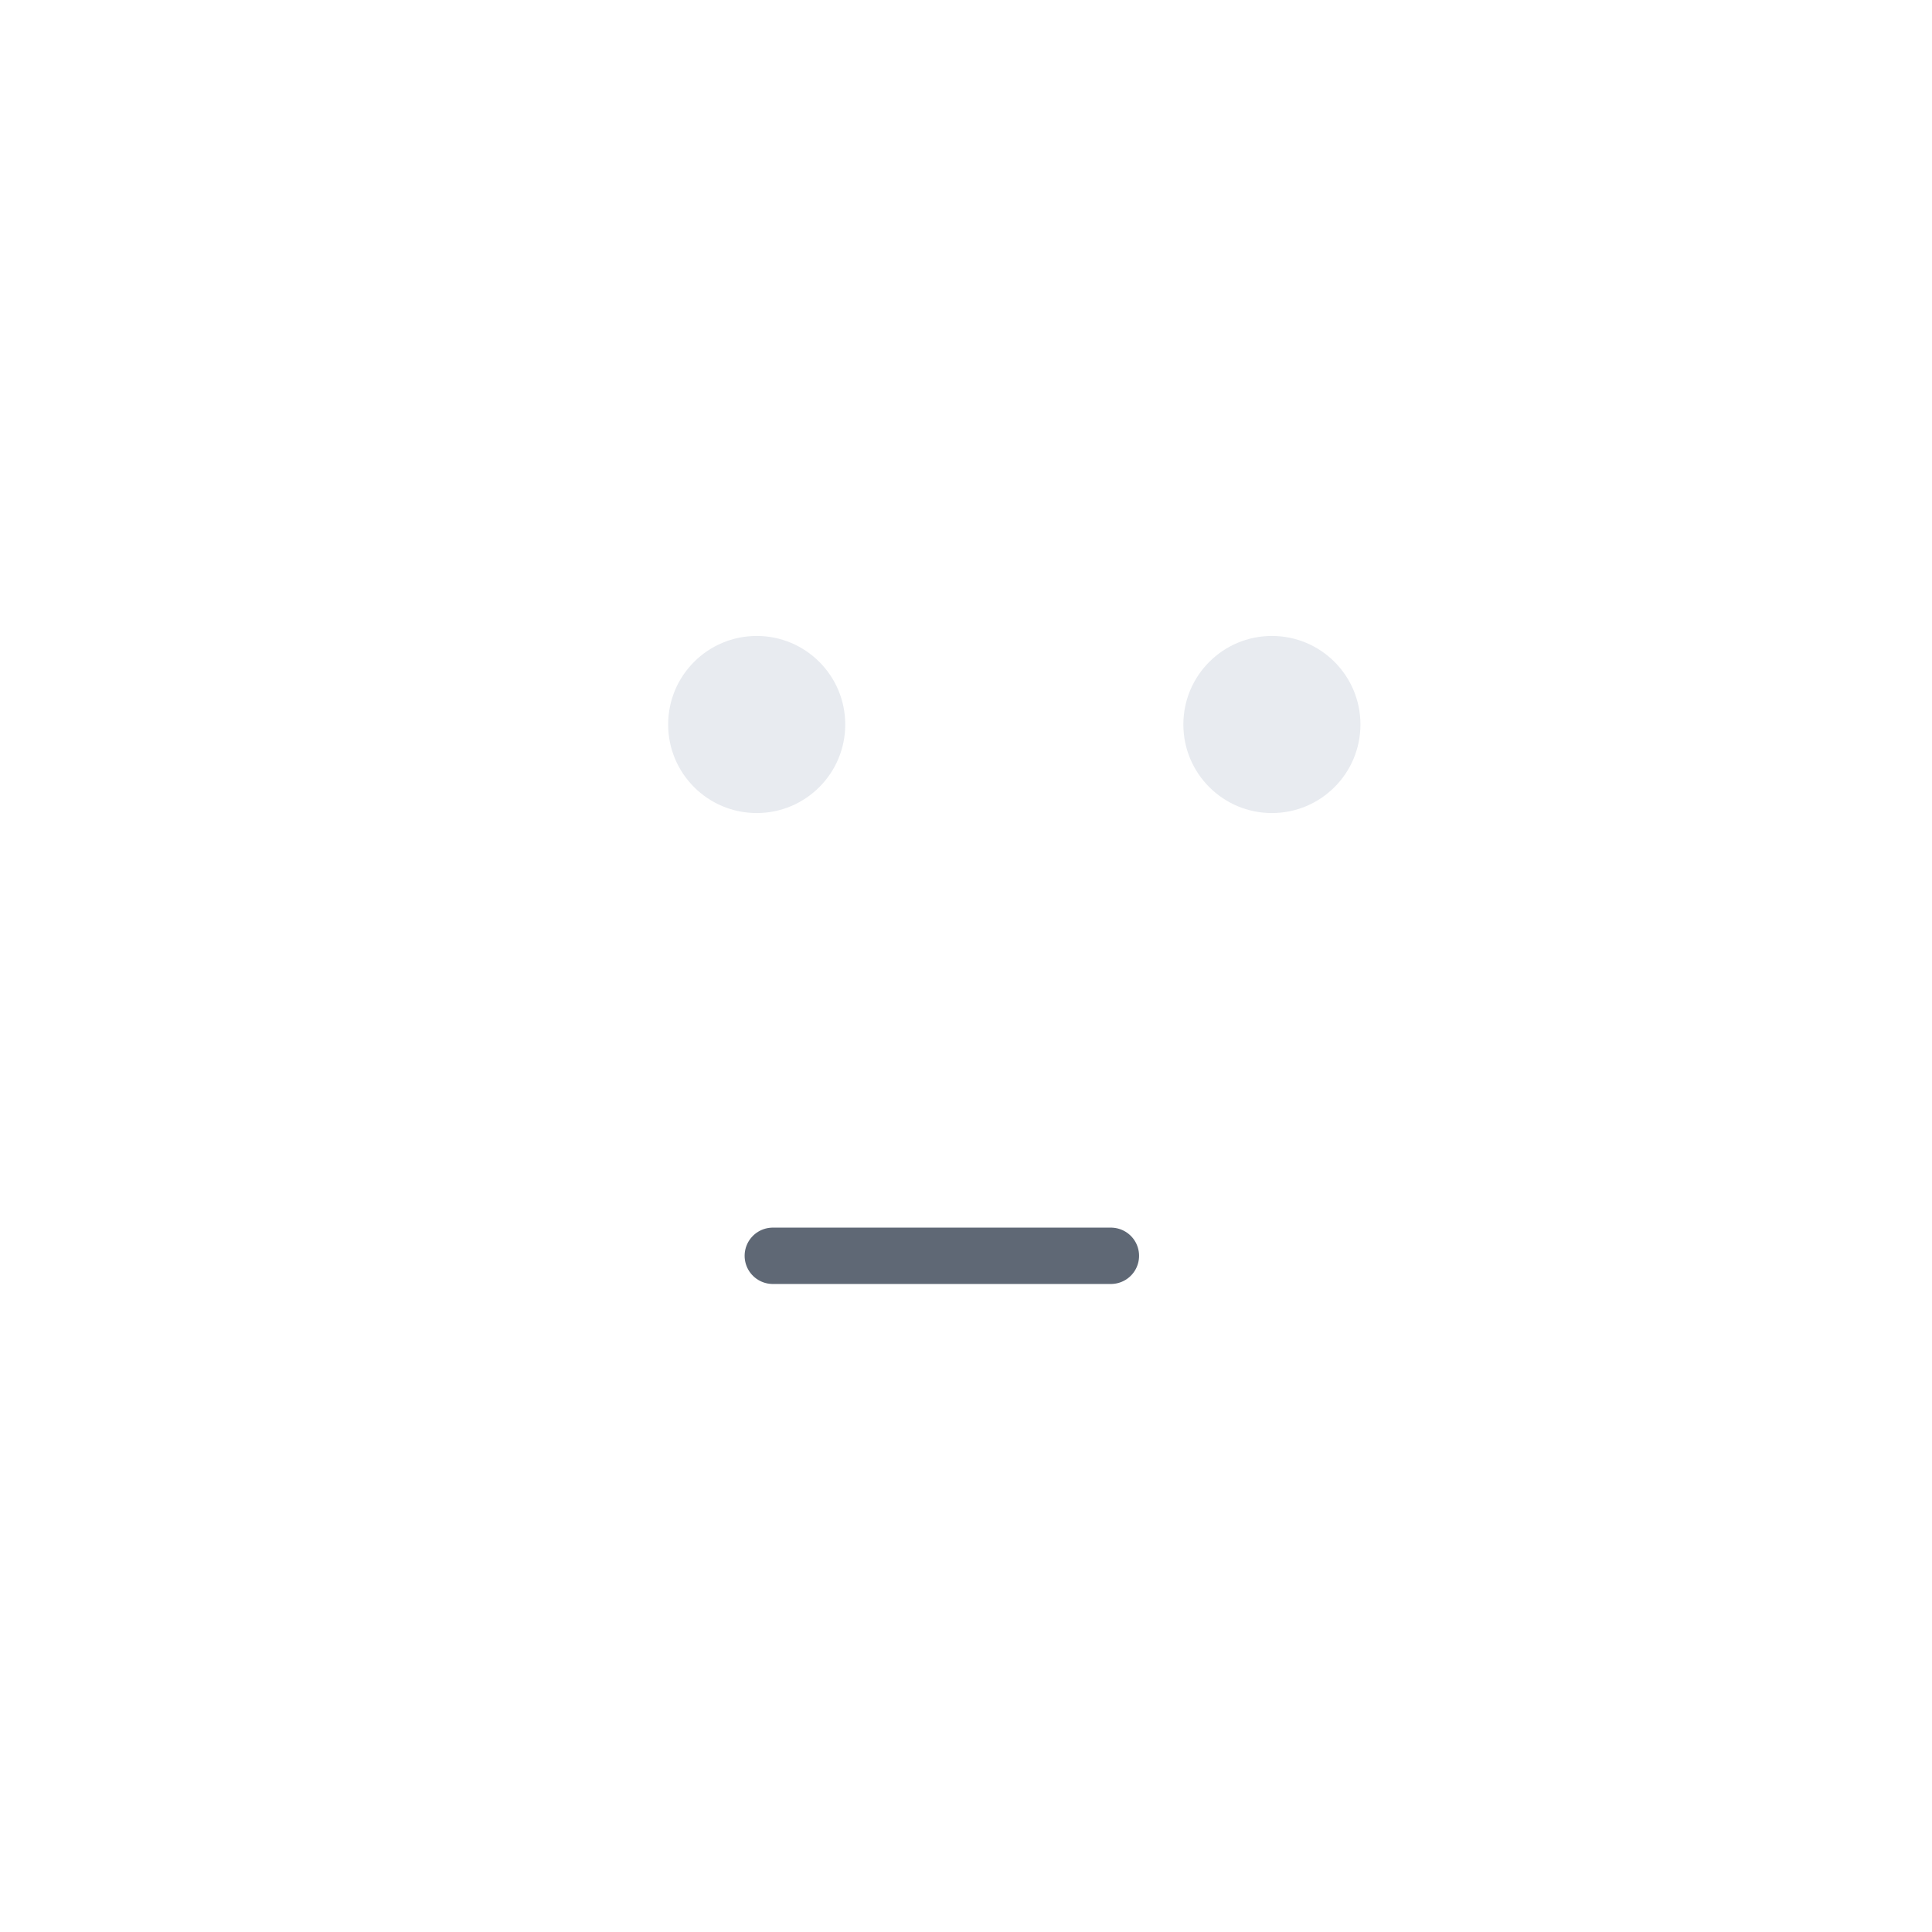
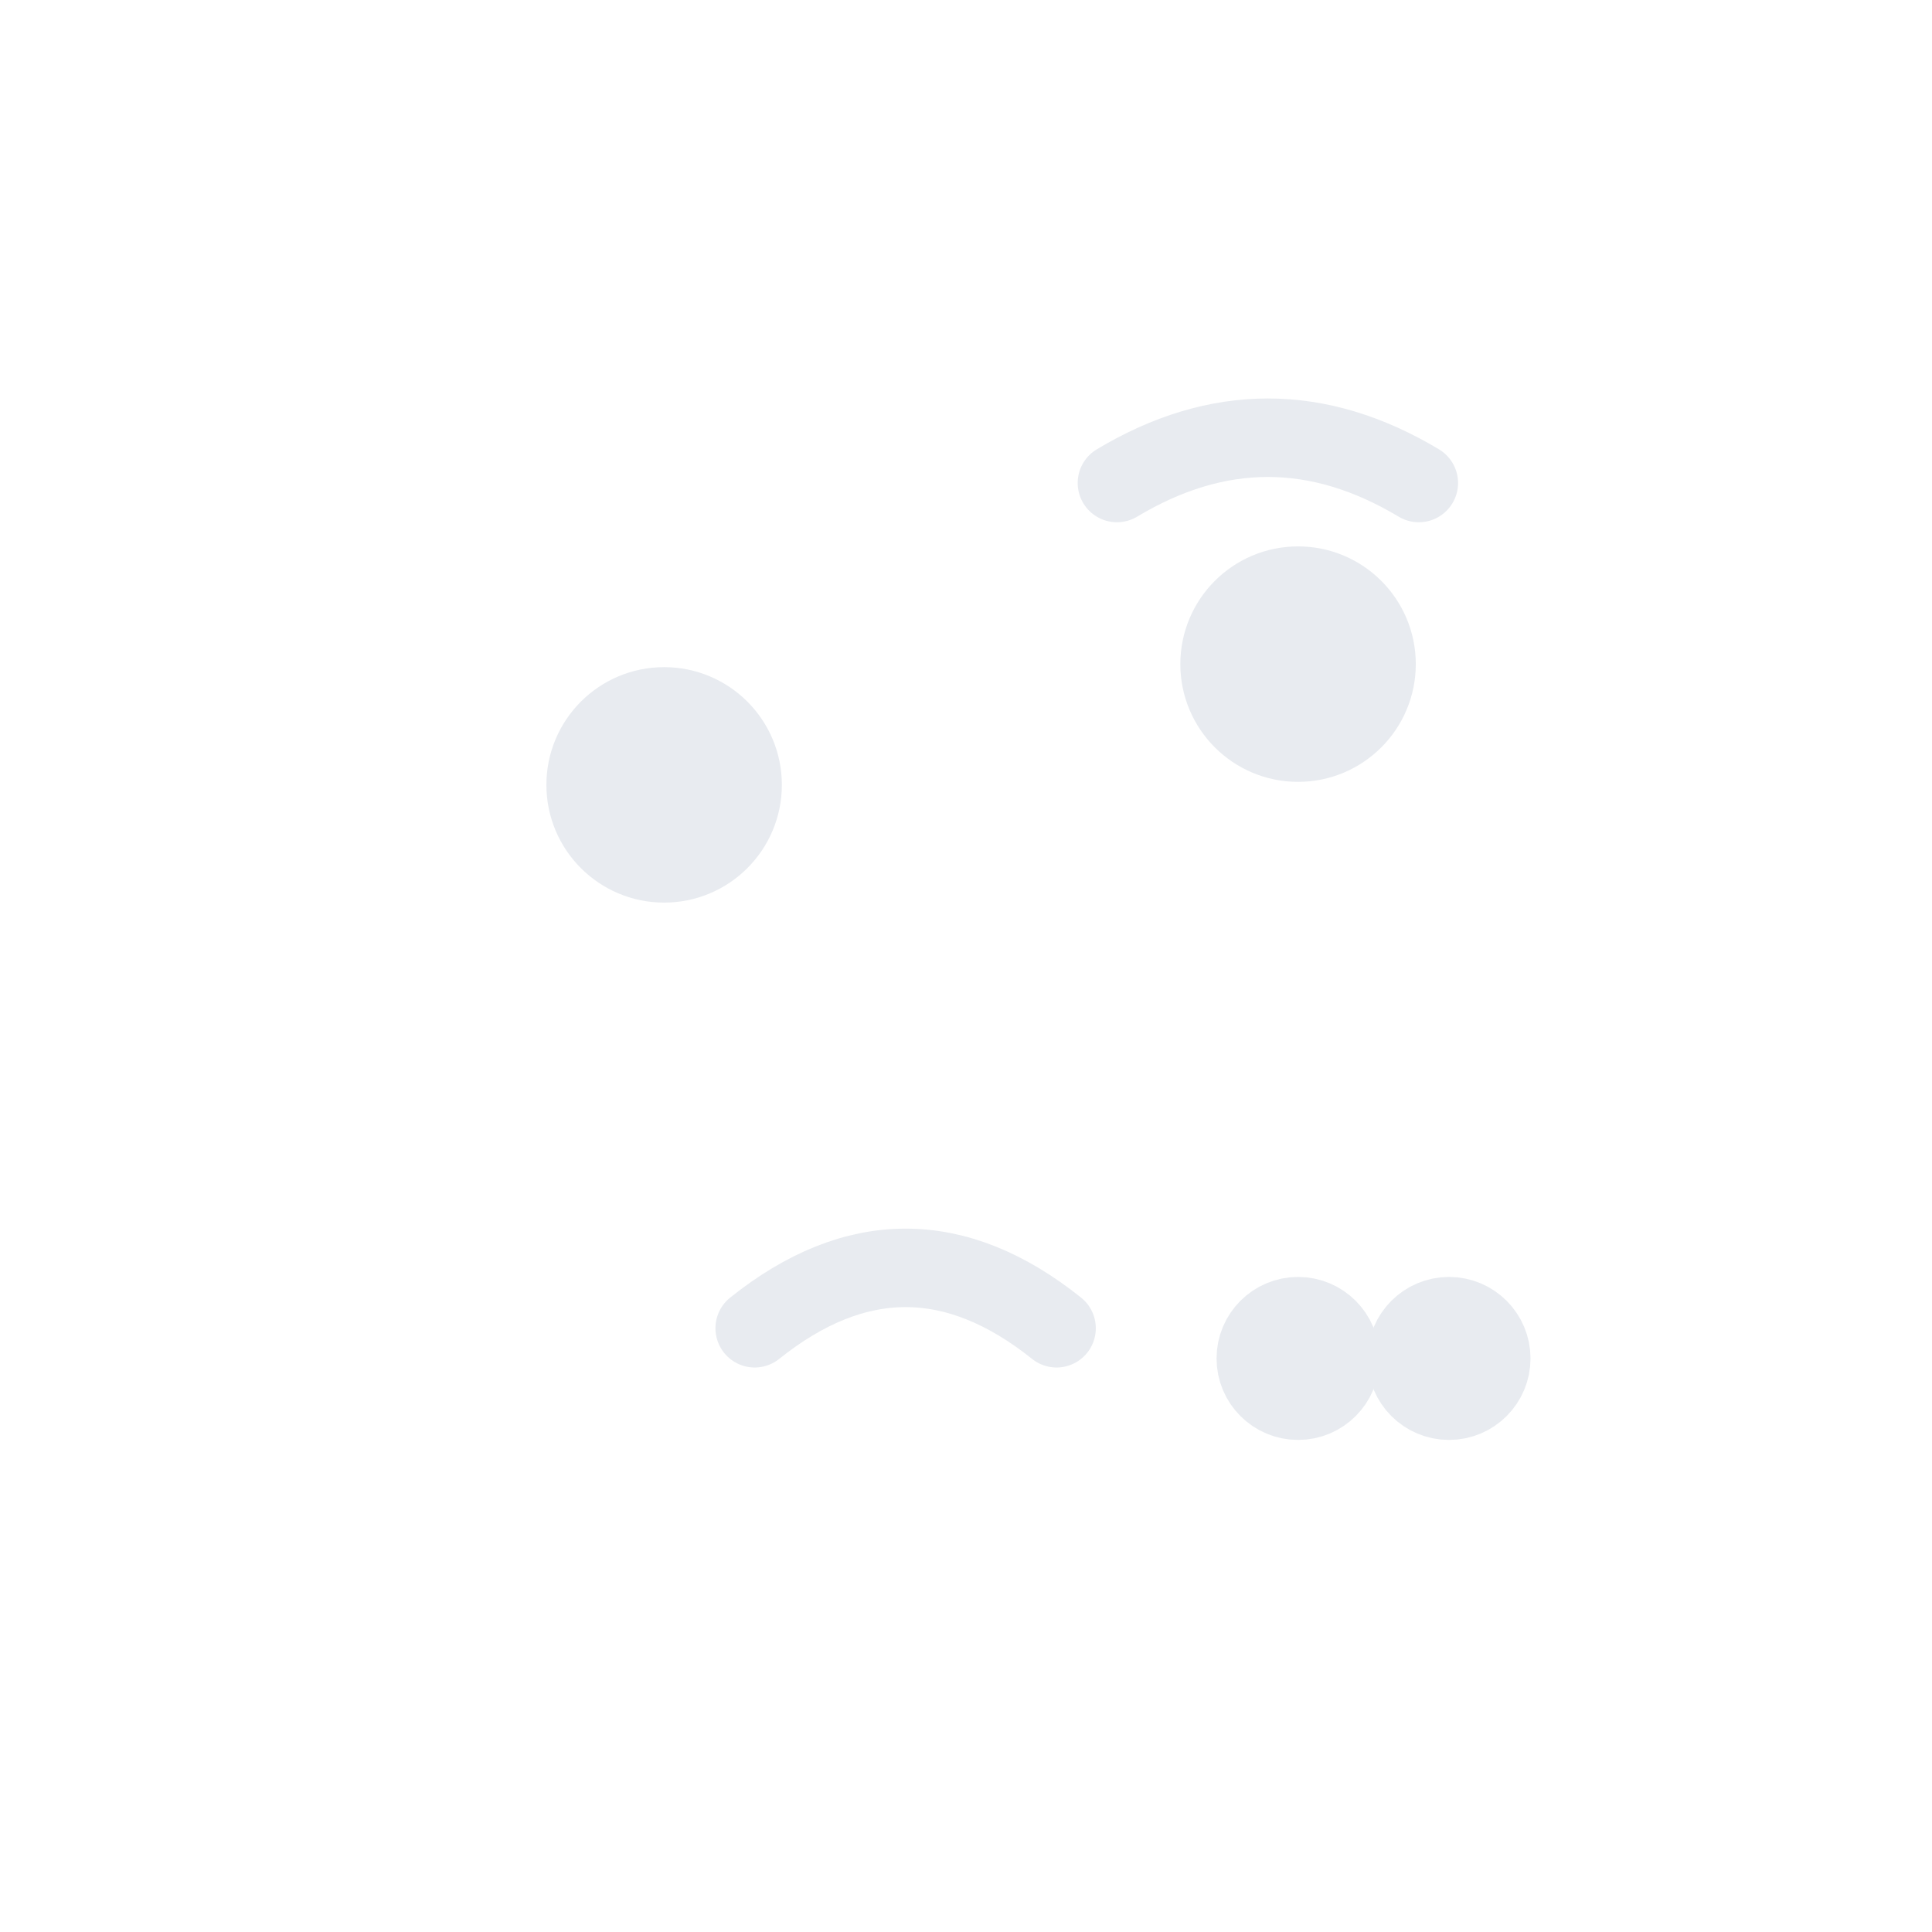
- <svg xmlns="http://www.w3.org/2000/svg" viewBox="0 0 240 240" width="240" height="240">
-   <rect width="240" height="240" fill="none" />
-   <g id="eyes">
-     <circle cx="94" cy="90" r="11" fill="#e8ebf0" />
-     <circle cx="158" cy="90" r="11" fill="#e8ebf0" />
+ <svg xmlns="http://www.w3.org/2000/svg" viewBox="0 0 64 64" width="240" height="240">
+   <rect width="64" height="64" fill="none" />
+   <g id="eyes" fill="none" stroke="#e8ebf0" stroke-width="2.6" stroke-linecap="round" stroke-linejoin="round">
+     <circle cx="22" cy="26" r="2.6" fill="#e8ebf0" />
+     <circle cx="43" cy="22" r="2.6" fill="#e8ebf0" />
+     <path d="M37 16q5-3 10 0" />
  </g>
-   <g id="mouth">
-     <path d="M 96 156 L 138 156" stroke="#5f6875" stroke-width="7" fill="none" stroke-linecap="round" />
+   <g id="mouth" fill="none" stroke="#e8ebf0" stroke-width="2.6" stroke-linecap="round" stroke-linejoin="round">
+     <path d="M25 44q5-4 10 0" />
+     <circle cx="43" cy="45" r="1.4" fill="#e8ebf0" />
+     <circle cx="48" cy="45" r="1.4" fill="#e8ebf0" />
  </g>
</svg>
